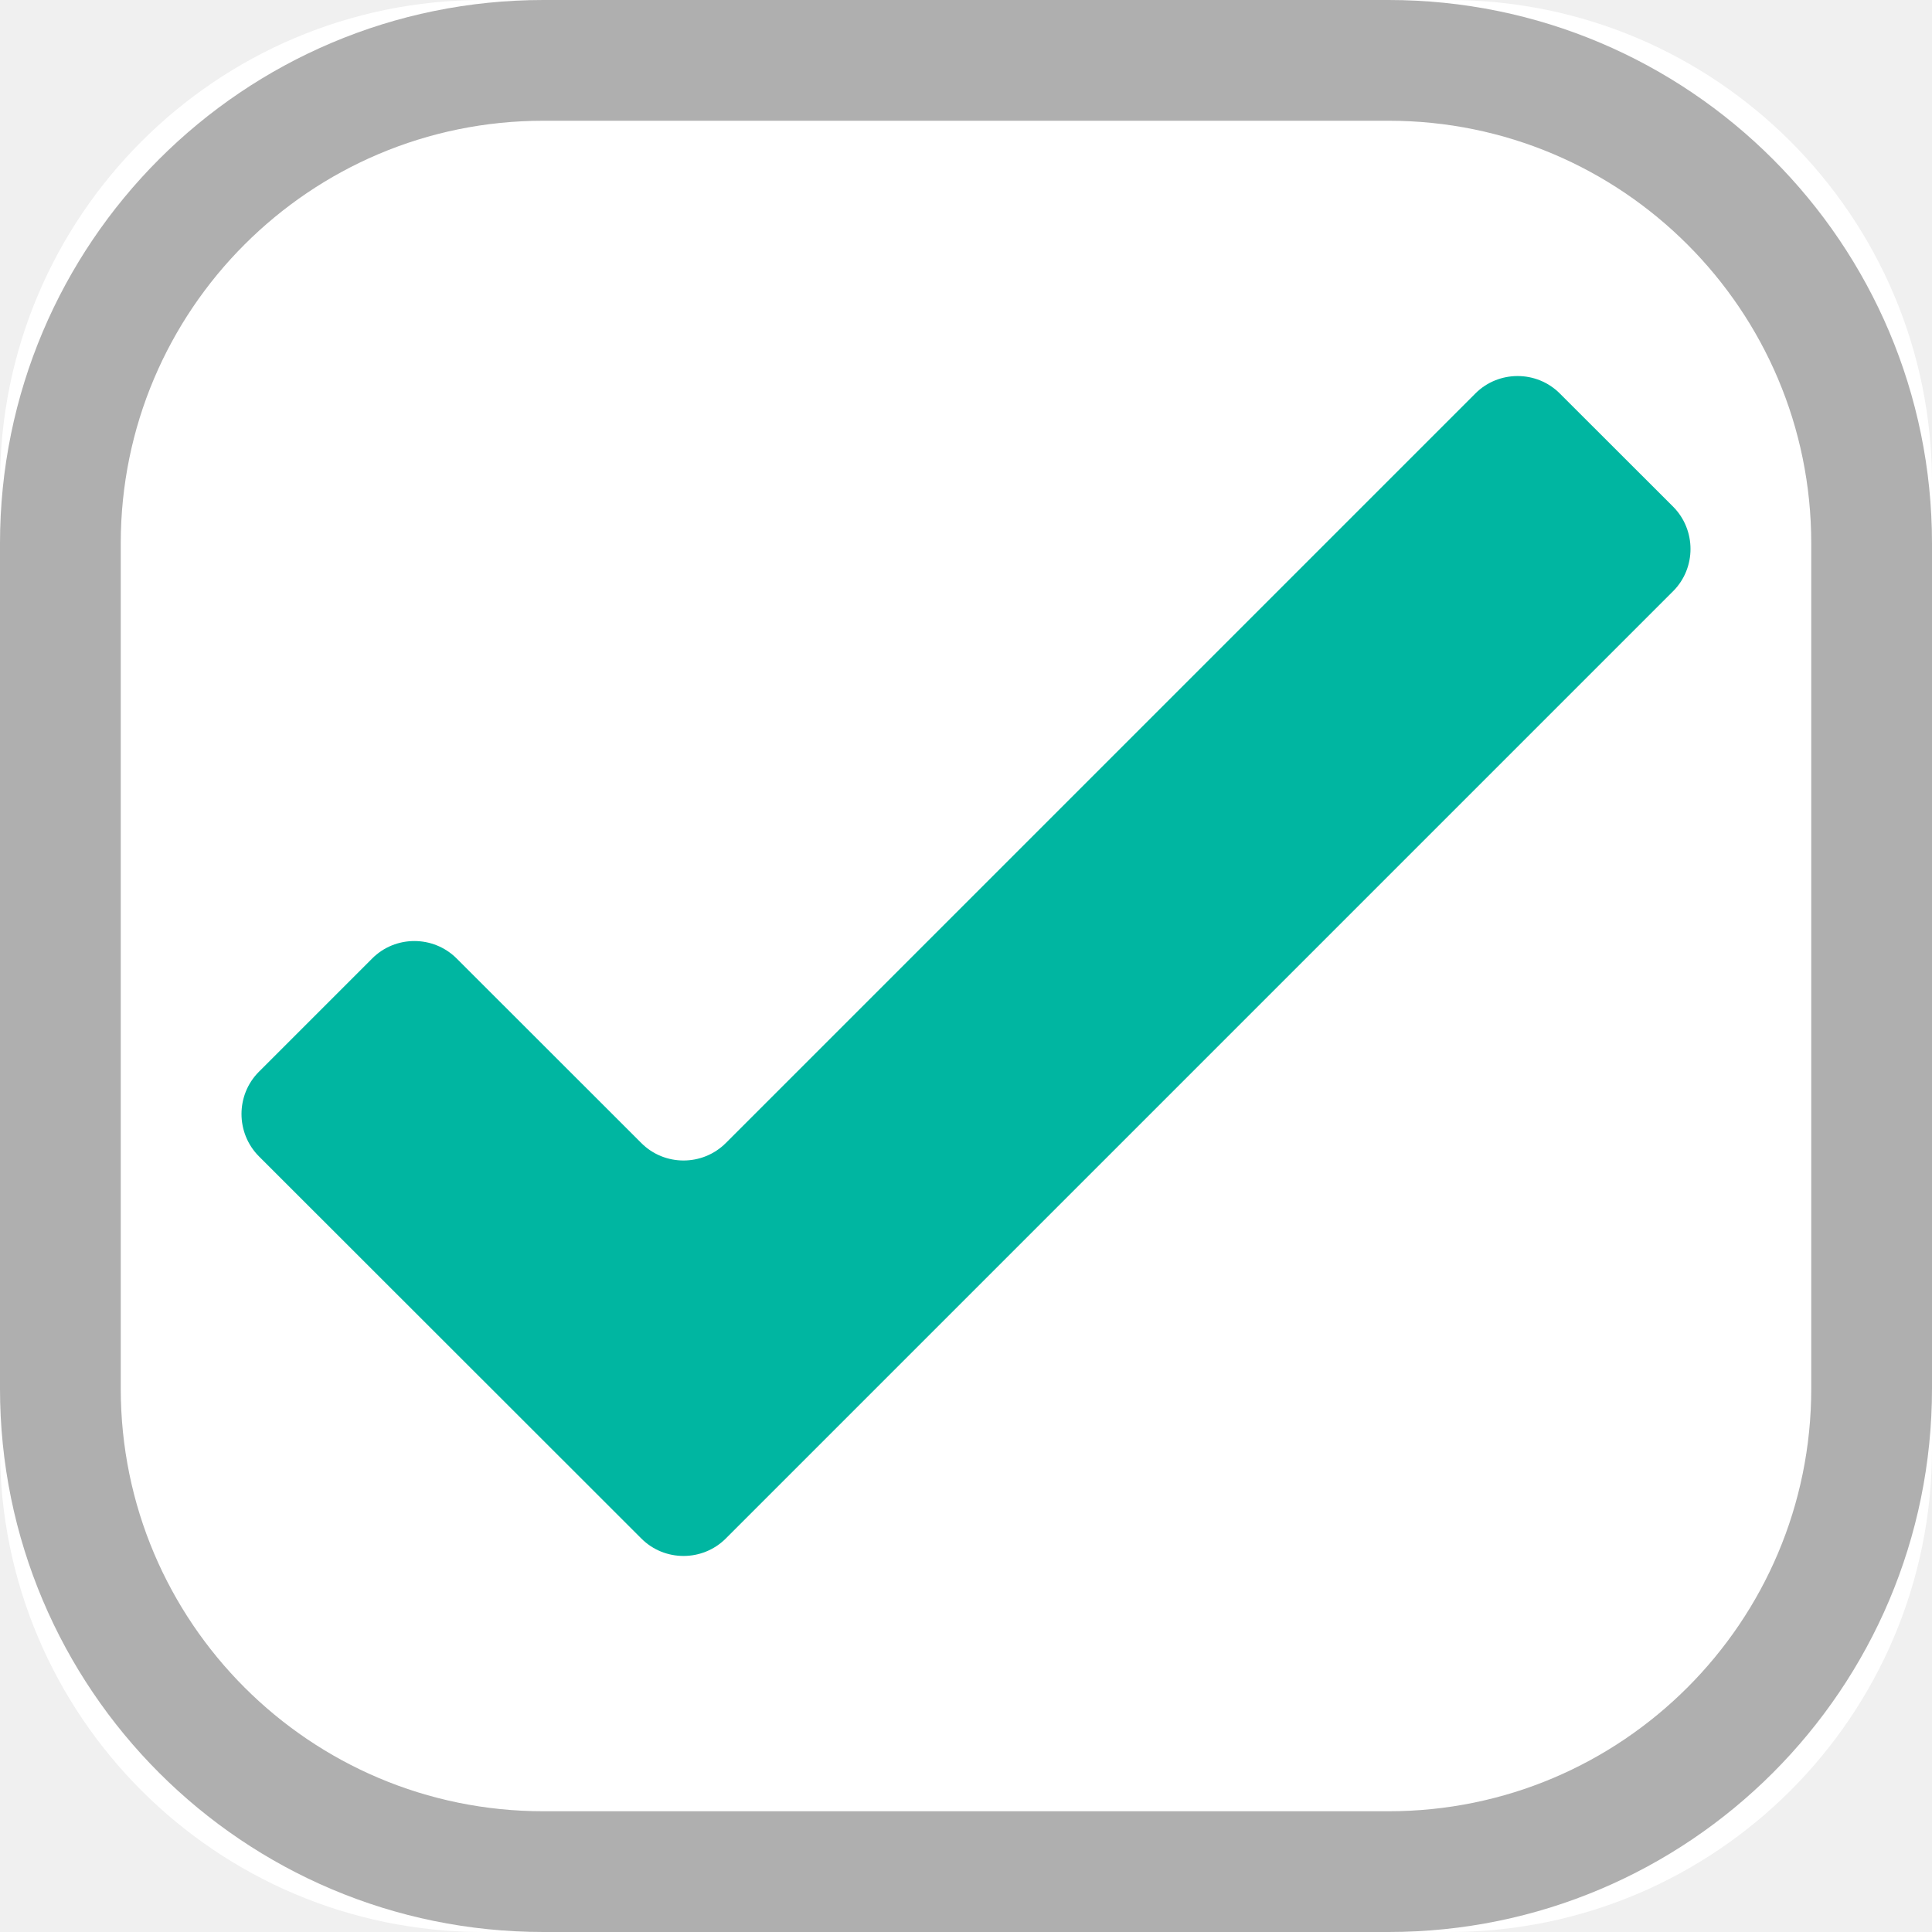
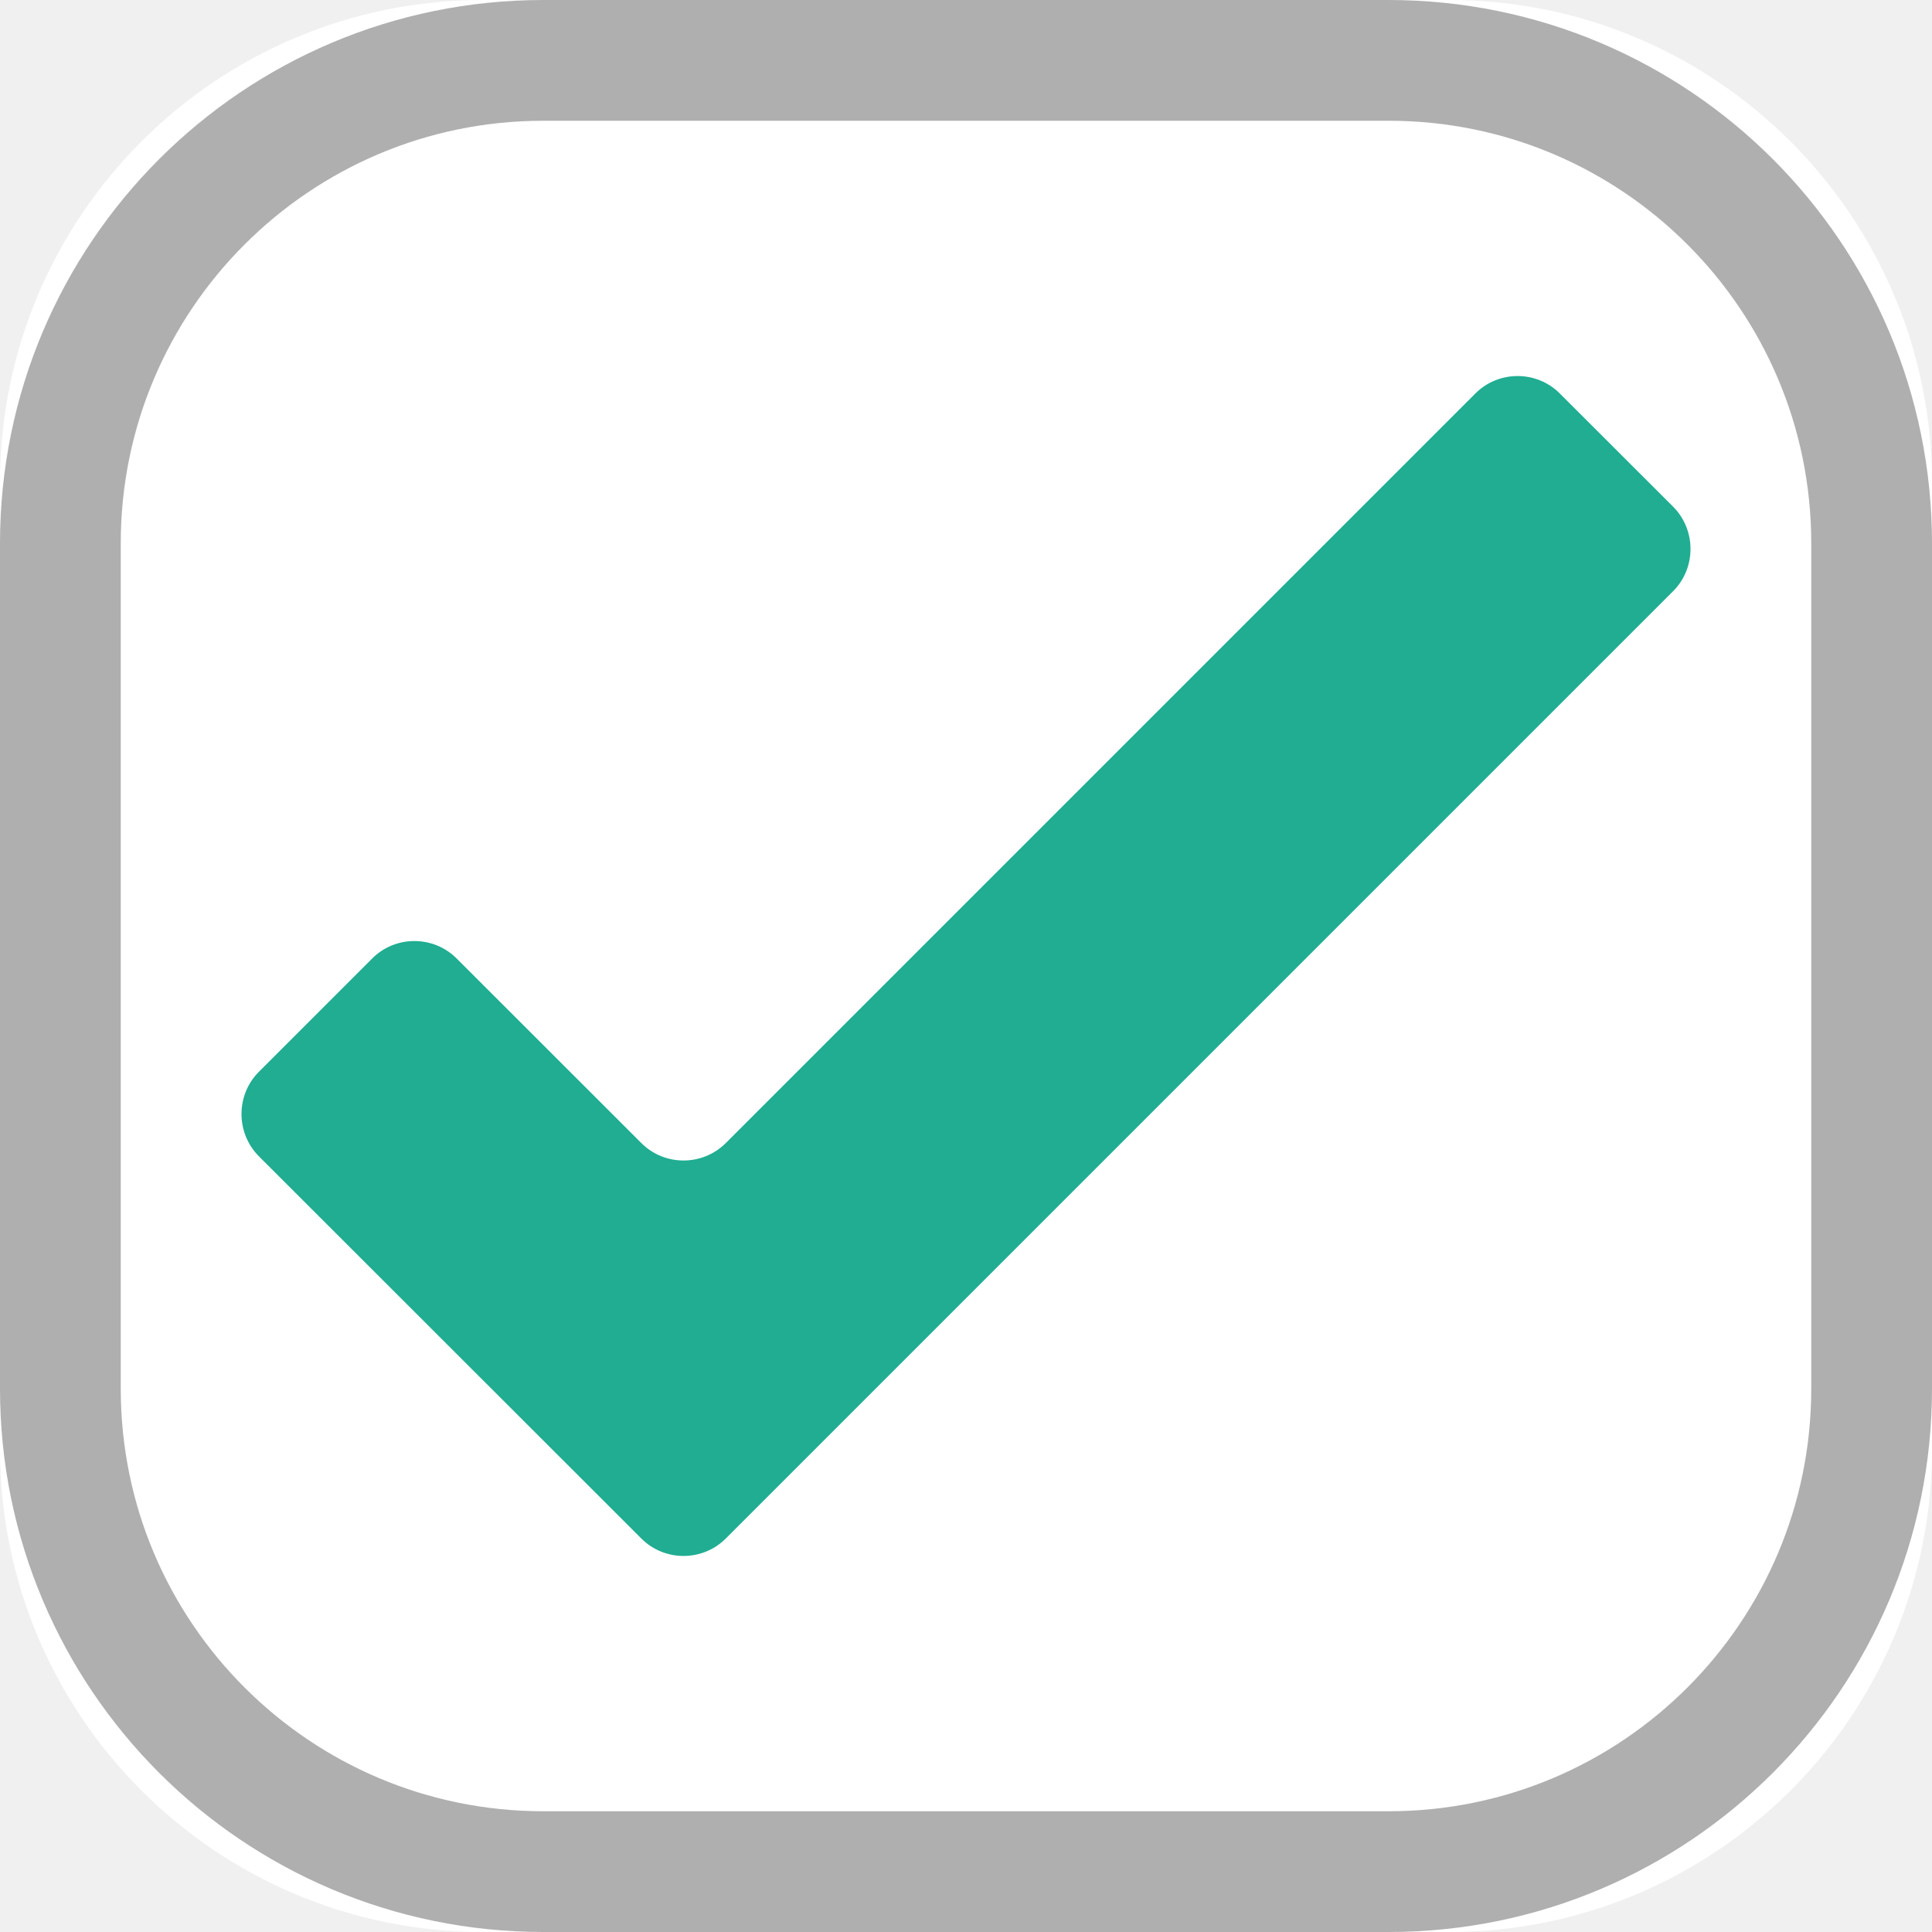
- <svg xmlns="http://www.w3.org/2000/svg" xmlns:xlink="http://www.w3.org/1999/xlink" width="16px" height="16px" viewBox="0 0 16 16" version="1.1">
-   <defs>
-     <rect id="path-1" x="0" y="0" width="16" height="16" rx="4" />
-   </defs>
-   <g id="ATOM---Checkboxes-and-Radio-buttons" stroke="none" stroke-width="1" fill="none" fill-rule="evenodd">
-     <g id="Checkboxes-radio-buttons" transform="translate(-146, -869)">
-       <g id="checkbox-active" transform="translate(146, 869)">
-         <g id="Rectangle-Copy-2">
-           <use fill="#FFFFFF" fill-rule="evenodd" xlink:href="#path-1" />
-           <rect stroke="#AFAFAF" stroke-width="1" x="0.5" y="0.5" width="15" height="15" rx="4" />
-         </g>
-         <g id="success" transform="translate(2, 2.5)" fill="#00B6A1" fill-rule="nonzero">
-           <path d="M10.918,0.759 C10.726,0.566 10.41,0.566 10.218,0.759 L4.011,6.966 C3.818,7.159 3.503,7.159 3.311,6.966 L1.782,5.438 C1.589,5.245 1.274,5.245 1.082,5.438 L0.144,6.376 C-0.048,6.568 -0.048,6.883 0.144,7.076 L3.311,10.241 C3.503,10.434 3.818,10.434 4.011,10.241 L11.856,2.396 C12.048,2.204 12.048,1.889 11.856,1.696 L10.918,0.759 Z" />
+ <svg xmlns="http://www.w3.org/2000/svg" width="16px" height="16px" viewBox="0 0 16 16" version="1.1">
+   <defs />
+   <g id="ATOM---Checkboxes---Radio-buttons" stroke="none" stroke-width="1" fill="none" fill-rule="evenodd">
+     <g id="Checkboxes-Radio-Buttons" transform="translate(-177, -725)">
+       <g id="checkbox-active-default" transform="translate(177, 724)">
+         <rect id="background" fill="#FFFFFF" x="0" y="1" width="16" height="16" rx="4" />
+         <g id="borderAndContent" transform="translate(0, 0.5)">
+           <rect id="border" stroke="#AFAFAF" x="0.5" y="1" width="15" height="15" rx="4" />
+           <path d="M12.918,3.759 C12.726,3.566 12.41,3.566 12.218,3.759 L6.011,9.966 C5.818,10.159 5.503,10.159 5.311,9.966 L3.782,8.438 C3.589,8.245 3.274,8.245 3.082,8.438 L2.144,9.376 C1.952,9.568 1.952,9.883 2.144,10.076 L5.311,13.241 C5.503,13.434 5.818,13.434 6.011,13.241 L13.856,5.396 C14.048,5.204 14.048,4.889 13.856,4.696 L12.918,3.759 Z" id="success" fill="#20AD92" fill-rule="nonzero" />
        </g>
      </g>
    </g>
  </g>
</svg>
